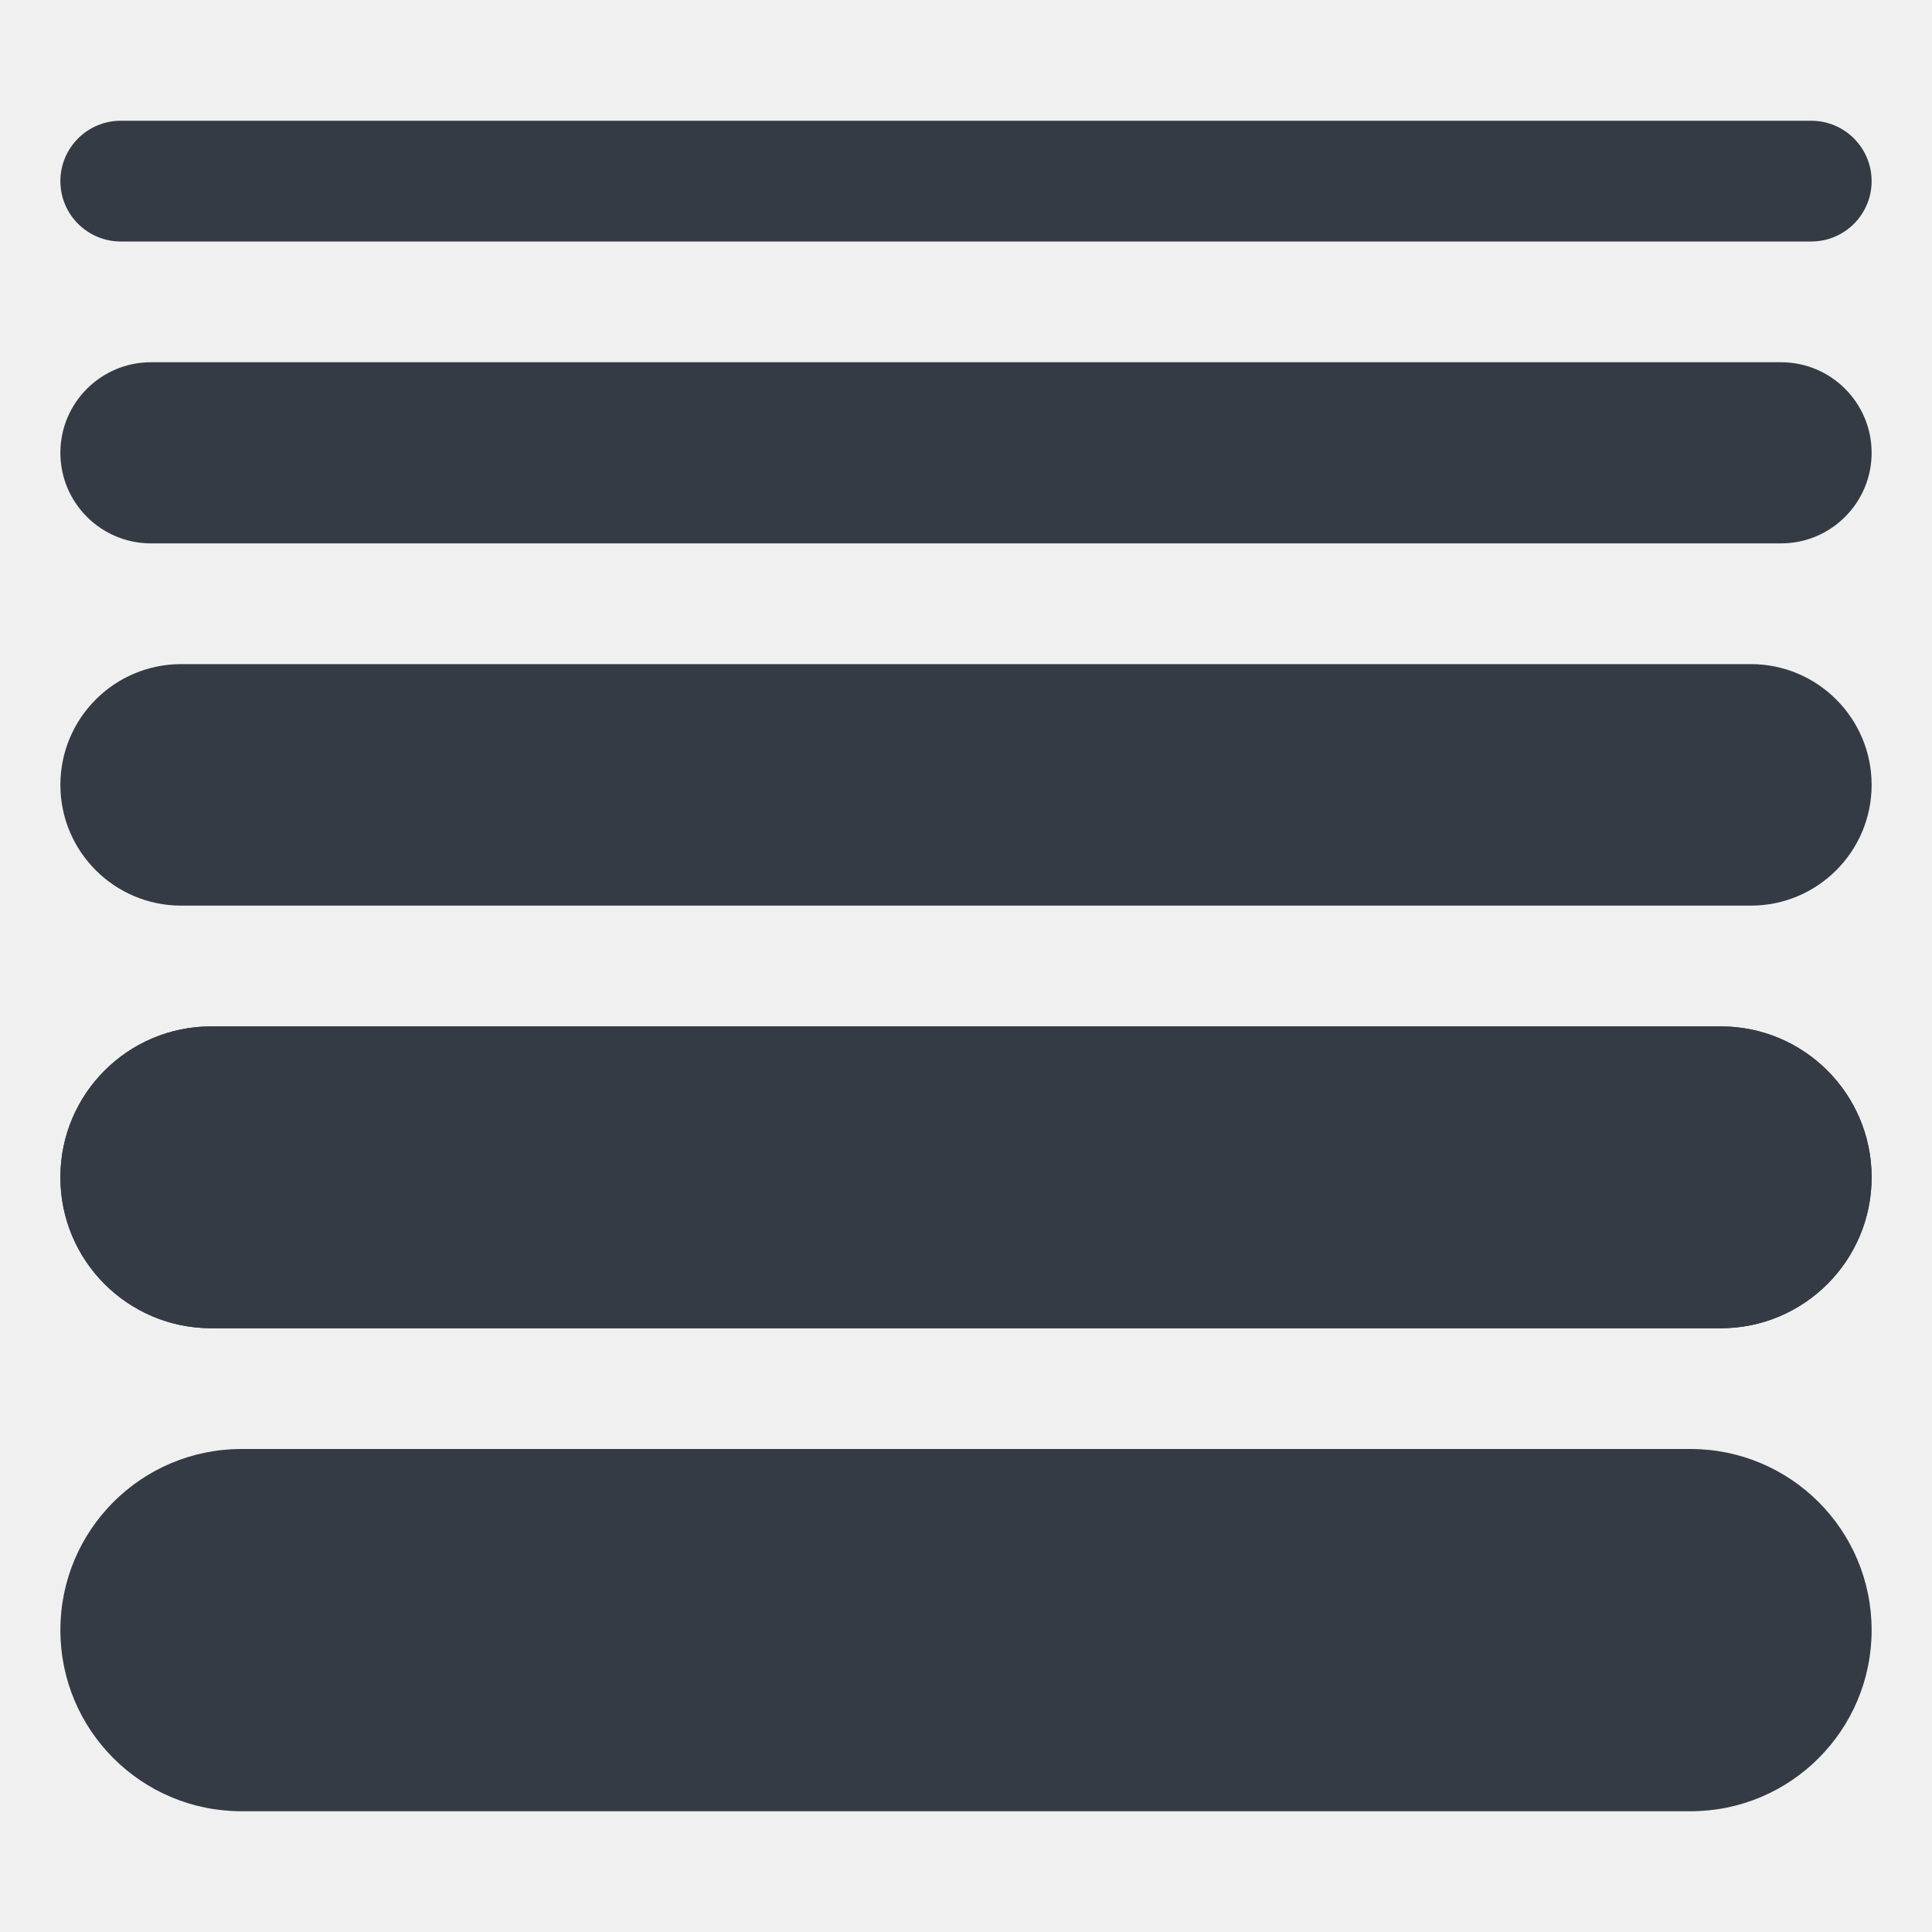
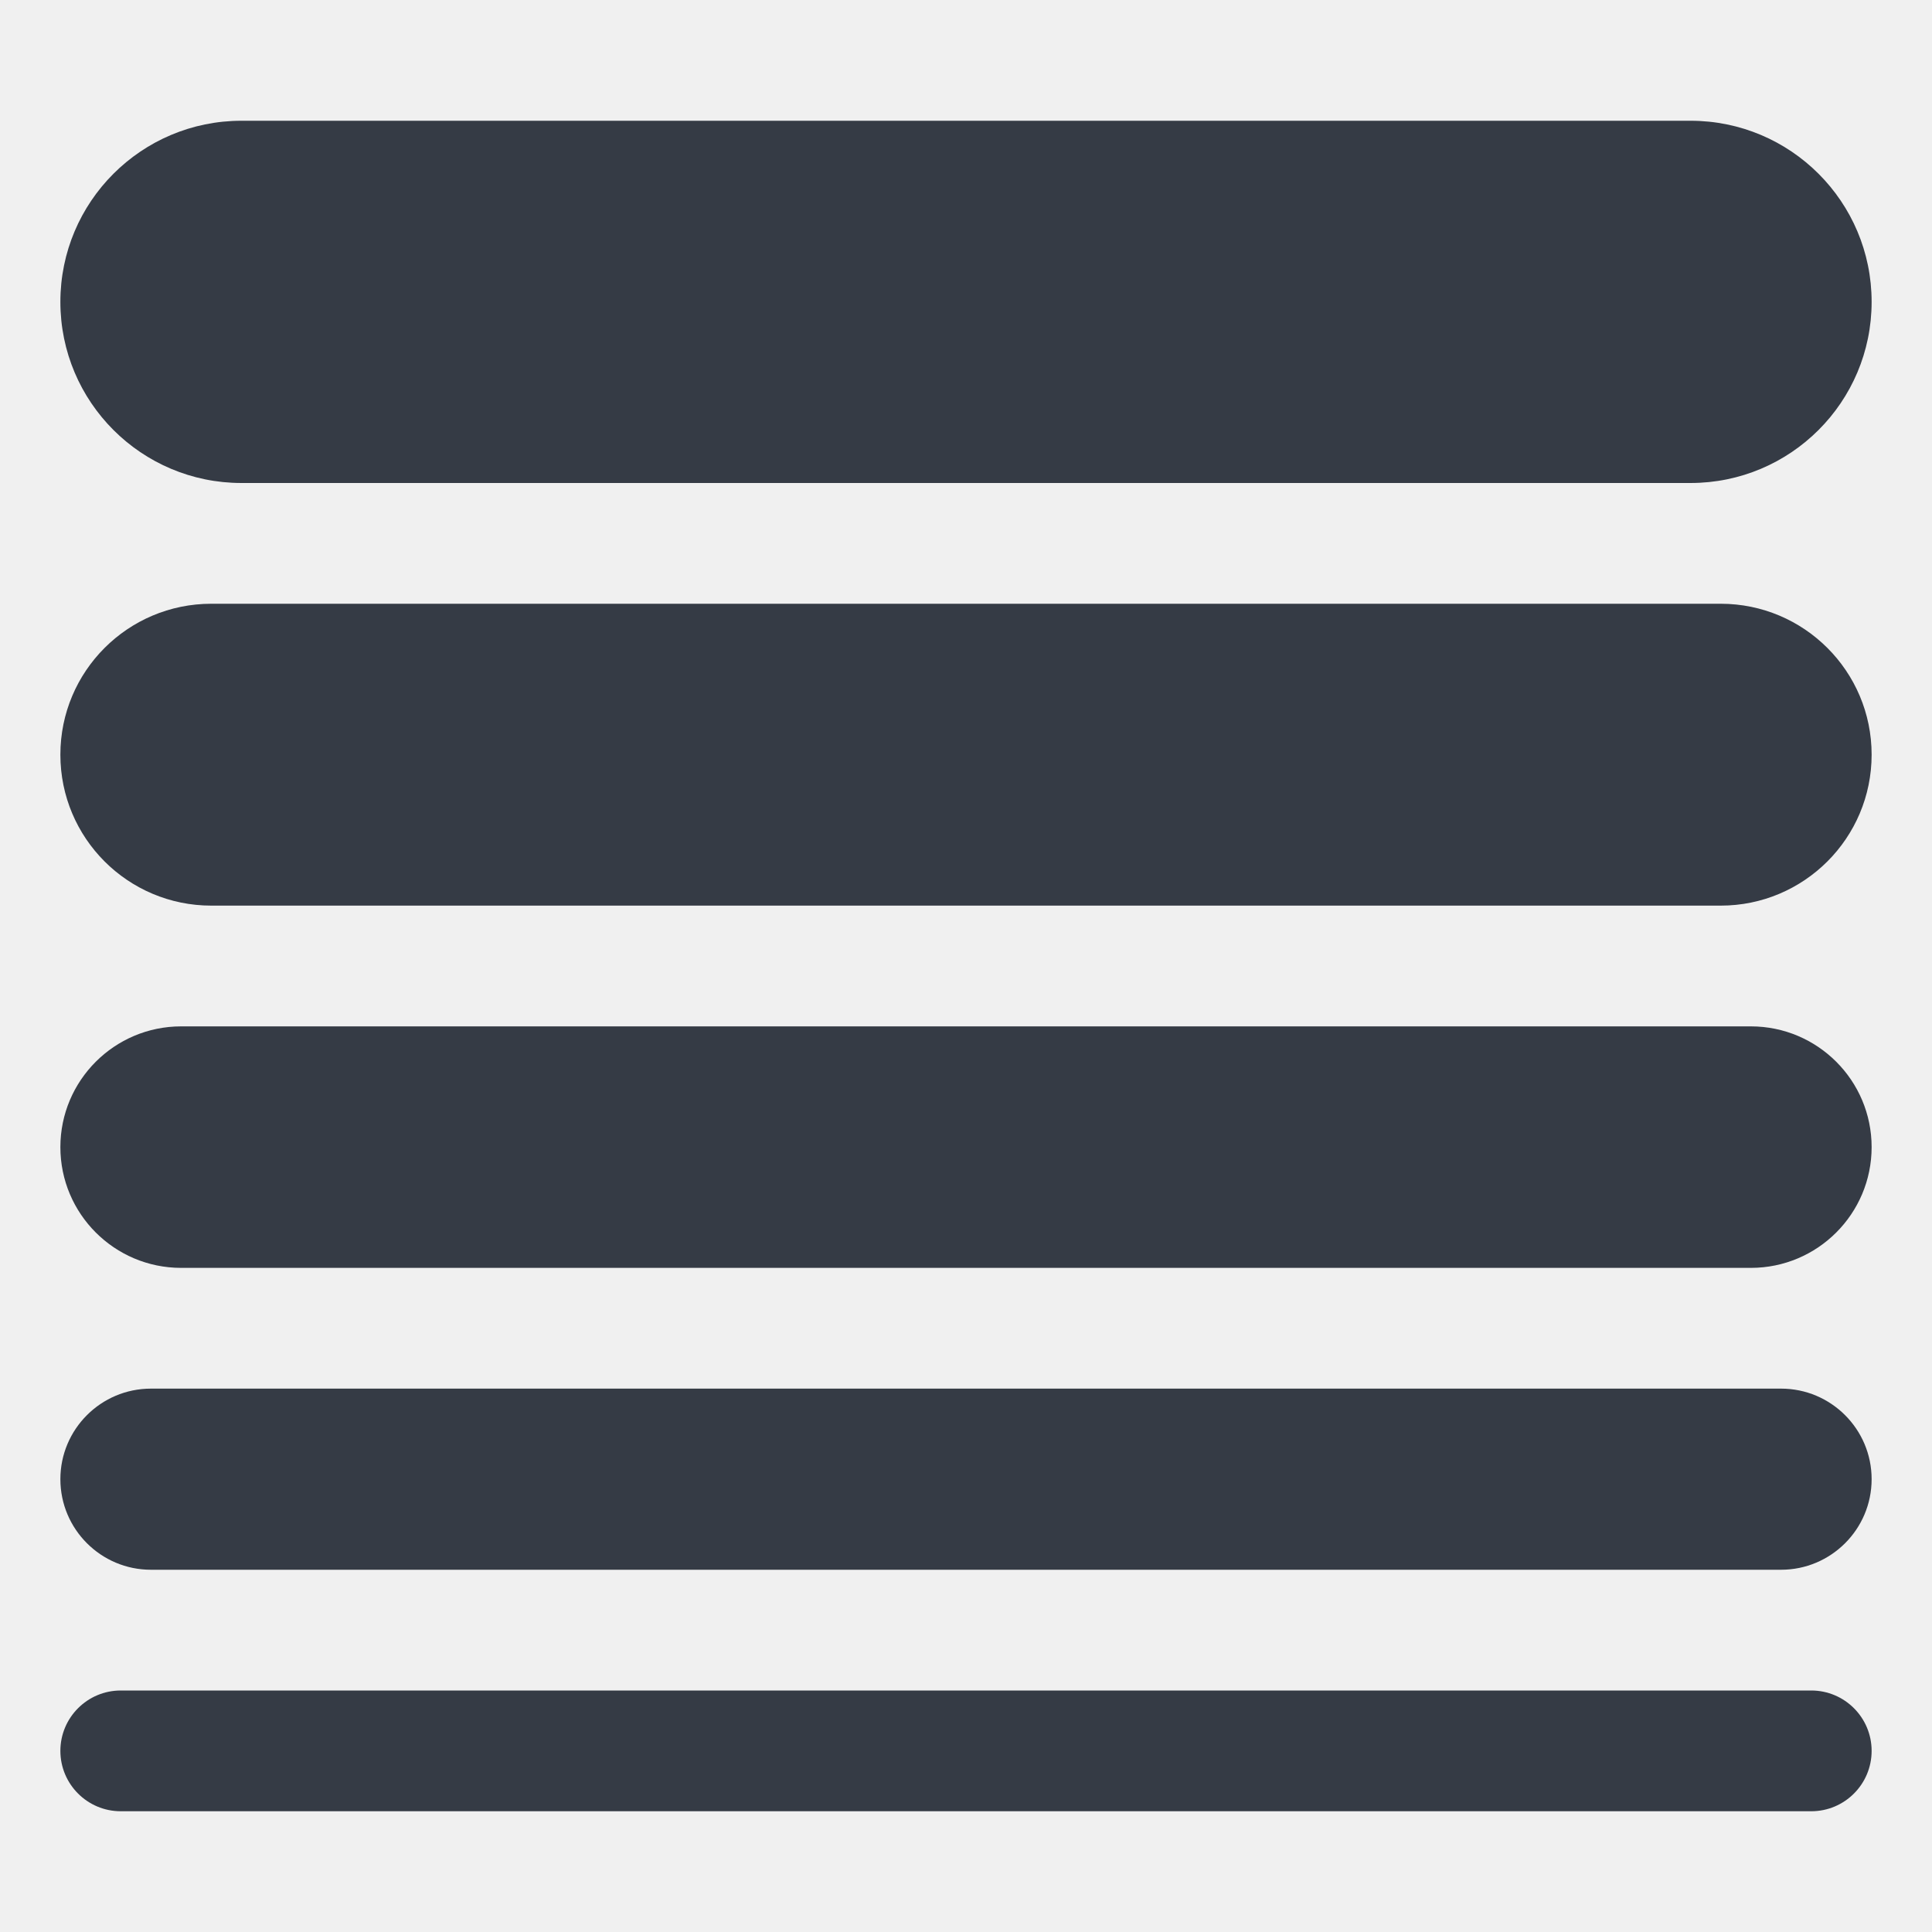
<svg xmlns="http://www.w3.org/2000/svg" width="24" height="24" viewBox="0 0 24 24" fill="none">
-   <mask id="path-1-inside-1_2358_3297" fill="white">
-     <path d="M0.75 14.625C0.75 13.589 1.589 12.75 2.625 12.75H21.375C22.41 12.75 23.25 13.589 23.25 14.625C23.25 15.661 22.41 16.5 21.375 16.5H2.625C1.589 16.5 0.75 15.661 0.75 14.625Z" />
-   </mask>
-   <path d="M0.75 14.625C0.75 13.589 1.589 12.75 2.625 12.75H21.375C22.41 12.75 23.25 13.589 23.25 14.625C23.25 15.661 22.41 16.5 21.375 16.5H2.625C1.589 16.5 0.75 15.661 0.75 14.625Z" fill="#353B45" />
-   <path d="M2.625 20.75H21.375V4.75H2.625V20.75ZM21.375 8.5H2.625V24.5H21.375V8.5ZM2.625 8.5C6.008 8.5 8.75 11.242 8.75 14.625H-7.25C-7.25 20.079 -2.829 24.5 2.625 24.5V8.5ZM15.25 14.625C15.25 11.242 17.992 8.5 21.375 8.5V24.5C26.829 24.5 31.25 20.079 31.25 14.625H15.25ZM21.375 20.75C17.992 20.75 15.25 18.008 15.25 14.625H31.25C31.25 9.171 26.829 4.75 21.375 4.75V20.75ZM2.625 4.75C-2.829 4.75 -7.25 9.171 -7.25 14.625H8.75C8.75 18.008 6.008 20.75 2.625 20.75V4.75Z" fill="#353B45" mask="url(#path-1-inside-1_2358_3297)" />
-   <path d="M0.75 20.25C0.75 19.007 1.757 18 3 18H21C22.243 18 23.25 19.007 23.25 20.25C23.25 21.493 22.243 22.5 21 22.5H3C1.757 22.5 0.75 21.493 0.75 20.25Z" fill="#353B45" />
-   <path d="M0.75 9.75C0.75 8.922 1.422 8.25 2.25 8.25H21.75C22.578 8.25 23.25 8.922 23.25 9.75C23.25 10.578 22.578 11.25 21.75 11.25H2.25C1.422 11.25 0.75 10.578 0.75 9.75Z" fill="#353B45" />
-   <path d="M0.75 5.625C0.75 5.004 1.254 4.5 1.875 4.5H22.125C22.746 4.5 23.25 5.004 23.25 5.625C23.25 6.246 22.746 6.75 22.125 6.75H1.875C1.254 6.75 0.75 6.246 0.75 5.625Z" fill="#353B45" />
-   <path d="M0.75 2.25C0.75 1.836 1.086 1.5 1.5 1.5H22.5C22.914 1.5 23.25 1.836 23.25 2.25C23.25 2.664 22.914 3 22.5 3H1.5C1.086 3 0.75 2.664 0.75 2.25Z" fill="#353B45" />
+   <path d="M23.25 9.375C23.25 10.411 22.41 11.25 21.375 11.25L2.625 11.25C1.589 11.25 0.75 10.411 0.75 9.375C0.75 8.339 1.589 7.5 2.625 7.5L21.375 7.5C22.41 7.5 23.25 8.339 23.25 9.375Z" fill="#353B45" />
+   <path d="M23.25 3.75C23.25 4.993 22.243 6 21 6L3 6C1.757 6 0.75 4.993 0.75 3.75C0.75 2.507 1.757 1.5 3 1.5L21 1.5C22.243 1.5 23.25 2.507 23.25 3.75Z" fill="#353B45" />
+   <path d="M23.25 14.25C23.25 15.078 22.578 15.75 21.75 15.75L2.25 15.75C1.422 15.75 0.75 15.078 0.75 14.25C0.75 13.422 1.422 12.75 2.25 12.75L21.75 12.75C22.578 12.75 23.25 13.422 23.25 14.25Z" fill="#353B45" />
+   <path d="M23.25 18.375C23.25 18.996 22.746 19.5 22.125 19.5L1.875 19.5C1.254 19.5 0.75 18.996 0.75 18.375C0.75 17.754 1.254 17.25 1.875 17.25L22.125 17.25C22.746 17.25 23.25 17.754 23.25 18.375Z" fill="#353B45" />
+   <path d="M23.25 21.75C23.25 22.164 22.914 22.5 22.5 22.5L1.5 22.5C1.086 22.5 0.75 22.164 0.75 21.75C0.75 21.336 1.086 21 1.5 21L22.5 21C22.914 21 23.25 21.336 23.25 21.75Z" fill="#353B45" />
</svg>
